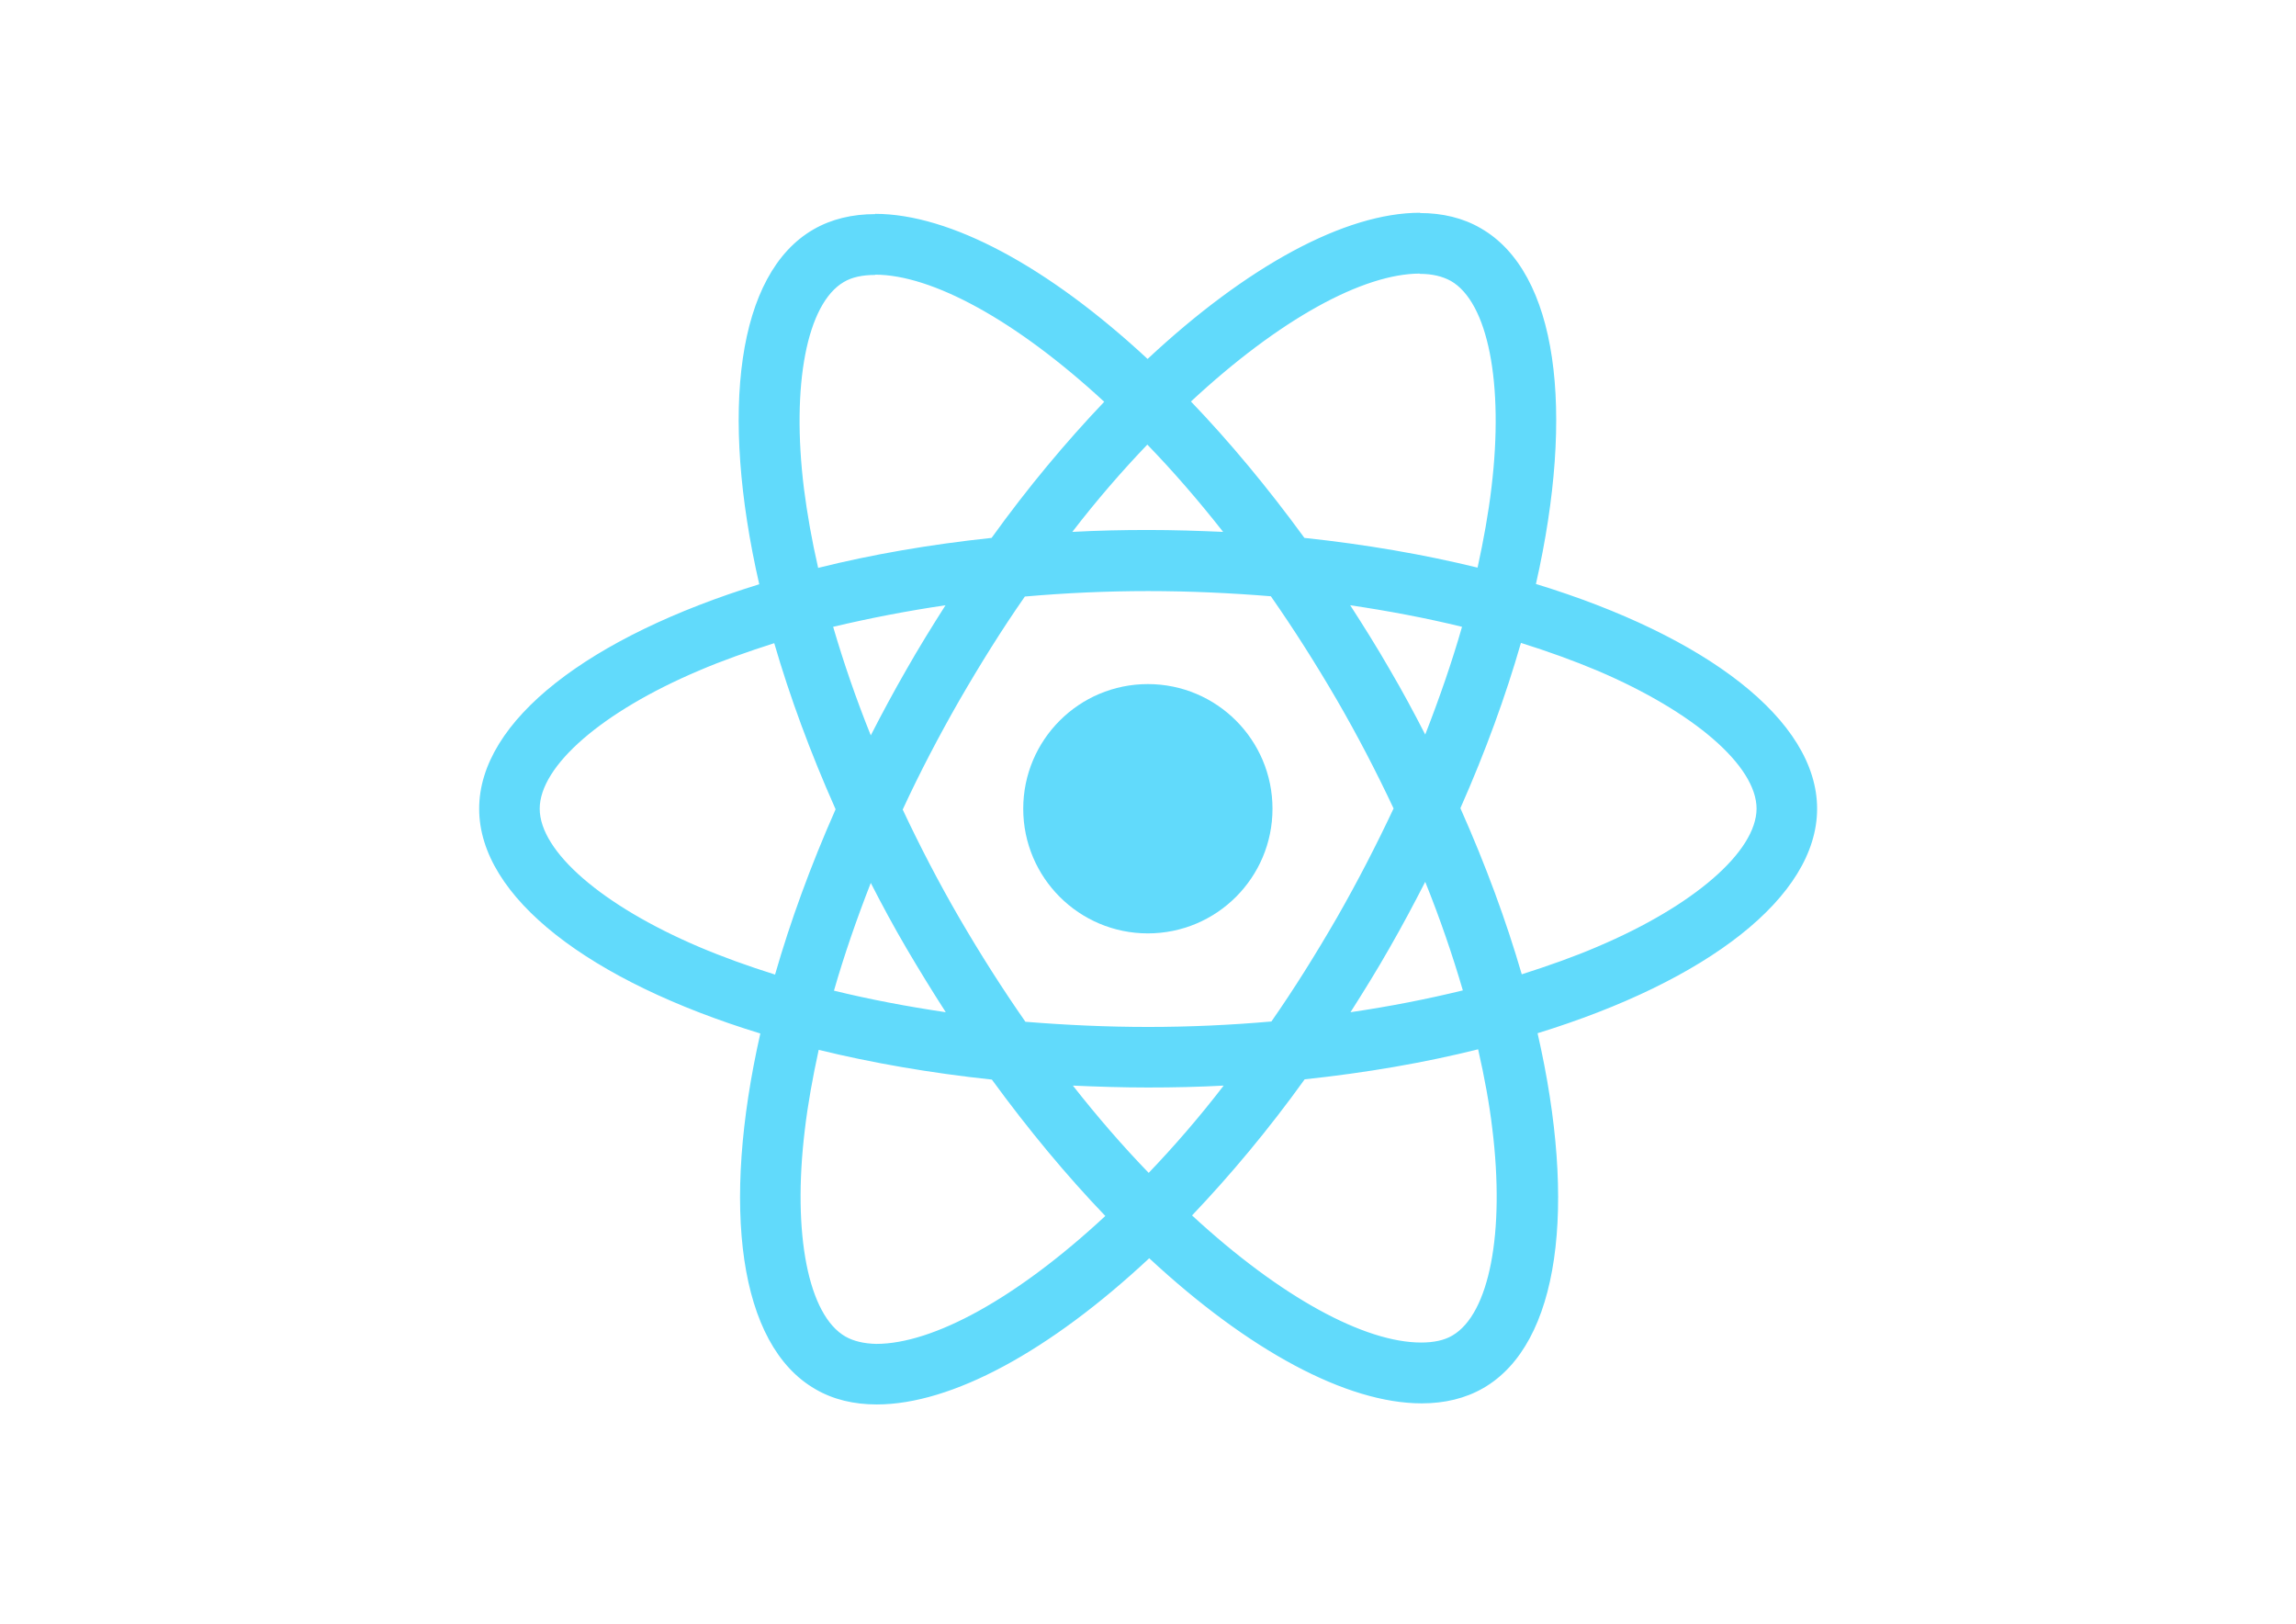
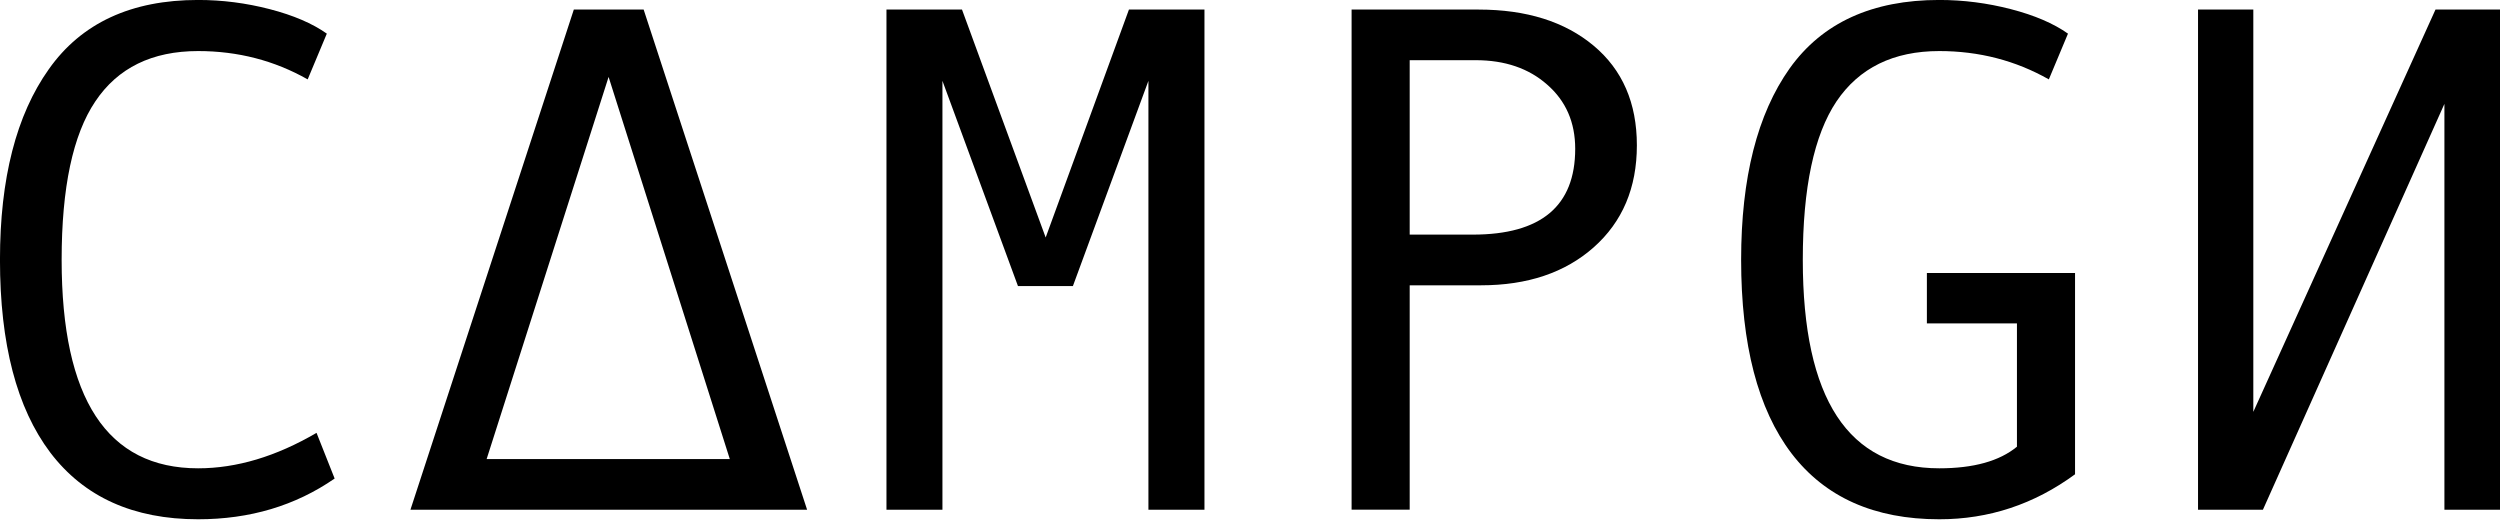
- <svg xmlns="http://www.w3.org/2000/svg" viewBox="0 0 841.9 595.3">
-   <g fill="#61DAFB">
-     <path d="M666.3 296.5c0-32.5-40.7-63.3-103.1-82.4 14.4-63.6 8-114.2-20.2-130.4-6.5-3.8-14.1-5.6-22.4-5.6v22.3c4.6 0 8.3.9 11.4 2.6 13.6 7.8 19.5 37.5 14.9 75.7-1.1 9.4-2.9 19.3-5.1 29.4-19.6-4.8-41-8.5-63.5-10.9-13.5-18.5-27.5-35.3-41.6-50 32.6-30.3 63.2-46.9 84-46.9V78c-27.5 0-63.5 19.6-99.9 53.6-36.4-33.8-72.4-53.2-99.9-53.2v22.3c20.7 0 51.4 16.5 84 46.6-14 14.7-28 31.4-41.3 49.9-22.6 2.4-44 6.1-63.6 11-2.3-10-4-19.7-5.2-29-4.7-38.2 1.1-67.9 14.6-75.8 3-1.8 6.9-2.6 11.5-2.6V78.5c-8.4 0-16 1.8-22.6 5.6-28.1 16.2-34.4 66.7-19.9 130.1-62.2 19.2-102.7 49.9-102.7 82.3 0 32.5 40.7 63.3 103.1 82.4-14.4 63.6-8 114.2 20.2 130.4 6.5 3.8 14.1 5.6 22.5 5.6 27.5 0 63.5-19.6 99.9-53.6 36.4 33.8 72.4 53.2 99.9 53.2 8.4 0 16-1.8 22.6-5.6 28.1-16.2 34.4-66.7 19.9-130.1 62-19.1 102.5-49.9 102.5-82.3zm-130.2-66.7c-3.7 12.9-8.3 26.2-13.5 39.5-4.1-8-8.4-16-13.1-24-4.6-8-9.5-15.8-14.4-23.4 14.2 2.1 27.9 4.7 41 7.9zm-45.8 106.5c-7.8 13.5-15.8 26.3-24.1 38.2-14.9 1.3-30 2-45.2 2-15.1 0-30.2-.7-45-1.9-8.3-11.9-16.4-24.6-24.2-38-7.6-13.1-14.5-26.4-20.8-39.8 6.2-13.4 13.2-26.8 20.7-39.9 7.8-13.5 15.8-26.3 24.1-38.2 14.9-1.3 30-2 45.2-2 15.1 0 30.2.7 45 1.9 8.3 11.9 16.4 24.6 24.2 38 7.6 13.1 14.5 26.4 20.8 39.8-6.3 13.4-13.2 26.8-20.7 39.9zm32.3-13c5.4 13.4 10 26.8 13.8 39.8-13.1 3.2-26.9 5.9-41.2 8 4.9-7.7 9.8-15.6 14.4-23.7 4.6-8 8.9-16.1 13-24.1zM421.2 430c-9.3-9.6-18.6-20.3-27.8-32 9 .4 18.2.7 27.5.7 9.4 0 18.7-.2 27.8-.7-9 11.7-18.3 22.4-27.5 32zm-74.4-58.9c-14.2-2.1-27.9-4.7-41-7.9 3.7-12.9 8.3-26.2 13.5-39.5 4.1 8 8.4 16 13.1 24 4.7 8 9.5 15.8 14.4 23.4zM420.7 163c9.3 9.6 18.6 20.3 27.8 32-9-.4-18.2-.7-27.5-.7-9.4 0-18.7.2-27.8.7 9-11.7 18.3-22.4 27.5-32zm-74 58.9c-4.9 7.7-9.8 15.6-14.4 23.7-4.6 8-8.9 16-13 24-5.4-13.4-10-26.8-13.8-39.8 13.1-3.1 26.9-5.8 41.2-7.9zm-90.5 125.2c-35.4-15.1-58.3-34.9-58.3-50.6 0-15.7 22.9-35.6 58.3-50.6 8.6-3.7 18-7 27.7-10.1 5.7 19.6 13.2 40 22.5 60.9-9.2 20.8-16.6 41.1-22.2 60.6-9.9-3.1-19.3-6.5-28-10.2zM310 490c-13.6-7.8-19.5-37.5-14.9-75.7 1.1-9.4 2.9-19.3 5.1-29.4 19.6 4.8 41 8.5 63.5 10.9 13.5 18.5 27.5 35.3 41.6 50-32.6 30.3-63.2 46.9-84 46.9-4.5-.1-8.3-1-11.3-2.7zm237.2-76.2c4.7 38.2-1.1 67.9-14.6 75.8-3 1.8-6.9 2.6-11.5 2.6-20.7 0-51.4-16.5-84-46.6 14-14.7 28-31.4 41.3-49.9 22.6-2.4 44-6.1 63.6-11 2.3 10.1 4.1 19.8 5.2 29.1zm38.5-66.7c-8.6 3.7-18 7-27.7 10.1-5.7-19.6-13.2-40-22.5-60.9 9.2-20.8 16.6-41.1 22.2-60.6 9.9 3.1 19.3 6.5 28.1 10.2 35.4 15.1 58.3 34.9 58.3 50.6-.1 15.7-23 35.6-58.4 50.6zM320.8 78.4z" />
-     <circle cx="420.9" cy="296.5" r="45.7" />
-     <path d="M520.5 78.1z" />
+ <svg xmlns="http://www.w3.org/2000/svg" id="svg8" version="1.1" viewBox="0 0 36.447 7.571" height="7.571mm" width="36.447mm">
+   <defs id="defs2" />
+   <g transform="translate(-46.76938,-140.7356)" id="layer1">
+     <text id="text835" y="148.923" x="15.119" style="font-style:normal;font-weight:normal;font-size:10.583px;line-height:1.25;font-family:sans-serif;fill:#000000;fill-opacity:1;stroke:none;stroke-width:0.265" xml:space="preserve">
+       <tspan style="stroke-width:0.265" y="148.923" x="15.119" id="tspan833" />
+     </text>
+     <g style="font-style:normal;font-weight:normal;font-size:10.583px;line-height:1.25;font-family:sans-serif;fill:#000000;fill-opacity:1;stroke:none;stroke-width:0.265" id="text839" aria-label="CΔMPGИ">
+       <path id="path893" style="font-style:normal;font-variant:normal;font-weight:normal;font-stretch:normal;font-size:10.583px;font-family:'Andale Mono';-inkscape-font-specification:'Andale Mono Normal';font-variant-ligatures:normal;font-variant-caps:normal;font-variant-numeric:normal;font-variant-east-asian:normal;stroke-width:0.265" d="m 51.648,147.712 q -0.858,0.594 -1.99,0.594 -1.416,0 -2.155,-0.972 -0.734,-0.972 -0.734,-2.811 0,-1.778 0.713,-2.78 0.713,-1.008 2.176,-1.008 0.527,0 1.044,0.134 0.517,0.134 0.832,0.357 l -0.279,0.667 q -0.729,-0.413 -1.597,-0.413 -1.008,0 -1.499,0.734 -0.491,0.729 -0.491,2.31 0,3.039 1.99,3.039 0.842,0 1.726,-0.517 z" />
+       <path id="path895" style="font-style:normal;font-variant:normal;font-weight:normal;font-stretch:normal;font-size:10.583px;font-family:'Andale Mono';-inkscape-font-specification:'Andale Mono Normal';font-variant-ligatures:normal;font-variant-caps:normal;font-variant-numeric:normal;font-variant-east-asian:normal;stroke-width:0.265" d="m 58.536,148.167 h -5.783 l 2.382,-7.292 h 1.018 z m -1.127,-0.739 -1.767,-5.571 -1.778,5.571 z" />
+       <path id="path897" style="font-style:normal;font-variant:normal;font-weight:normal;font-stretch:normal;font-size:10.583px;font-family:'Andale Mono';-inkscape-font-specification:'Andale Mono Normal';font-variant-ligatures:normal;font-variant-caps:normal;font-variant-numeric:normal;font-variant-east-asian:normal;stroke-width:0.265" d="M 64.329,148.167 H 63.512 v -6.253 l -1.101,2.992 h -0.801 l -1.101,-2.992 v 6.253 h -0.816 v -7.292 h 1.101 l 1.22,3.323 1.214,-3.323 h 1.101 z" />
+       <path id="path899" style="font-style:normal;font-variant:normal;font-weight:normal;font-stretch:normal;font-size:10.583px;font-family:'Andale Mono';-inkscape-font-specification:'Andale Mono Normal';font-variant-ligatures:normal;font-variant-caps:normal;font-variant-numeric:normal;font-variant-east-asian:normal;stroke-width:0.265" d="m 66.474,140.875 h 1.85 q 1.049,0 1.679,0.527 0.63,0.527 0.63,1.452 0,0.93 -0.63,1.488 -0.625,0.553 -1.643,0.553 H 67.321 v 3.271 h -0.847 z m 0.847,3.281 h 0.92 q 1.493,0 1.493,-1.251 0,-0.579 -0.408,-0.935 -0.403,-0.357 -1.044,-0.357 H 67.321 Z" />
+       <path id="path901" style="font-style:normal;font-variant:normal;font-weight:normal;font-stretch:normal;font-size:10.583px;font-family:'Andale Mono';-inkscape-font-specification:'Andale Mono Normal';font-variant-ligatures:normal;font-variant-caps:normal;font-variant-numeric:normal;font-variant-east-asian:normal;stroke-width:0.265" d="m 77.021,147.65 q -0.894,0.656 -1.979,0.656 -1.421,0 -2.155,-0.961 -0.734,-0.966 -0.734,-2.822 0,-1.793 0.708,-2.791 0.713,-0.997 2.181,-0.997 0.527,0 1.044,0.134 0.517,0.134 0.832,0.357 l -0.279,0.667 q -0.729,-0.413 -1.597,-0.413 -1.003,0 -1.499,0.734 -0.491,0.734 -0.491,2.31 0,3.039 1.99,3.039 0.749,0 1.132,-0.315 v -1.798 h -1.313 v -0.734 h 2.16 z" />
+       <path id="path903" style="font-style:normal;font-variant:normal;font-weight:normal;font-stretch:normal;font-size:10.583px;font-family:'Andale Mono';-inkscape-font-specification:'Andale Mono Normal';font-variant-ligatures:normal;font-variant-caps:normal;font-variant-numeric:normal;font-variant-east-asian:normal;stroke-width:0.265" d="m 83.217,148.167 h -0.811 v -5.917 l -2.646,5.917 h -0.946 v -7.292 h 0.806 v 5.865 l 2.656,-5.865 h 0.941 z" />
+     </g>
  </g>
</svg>
